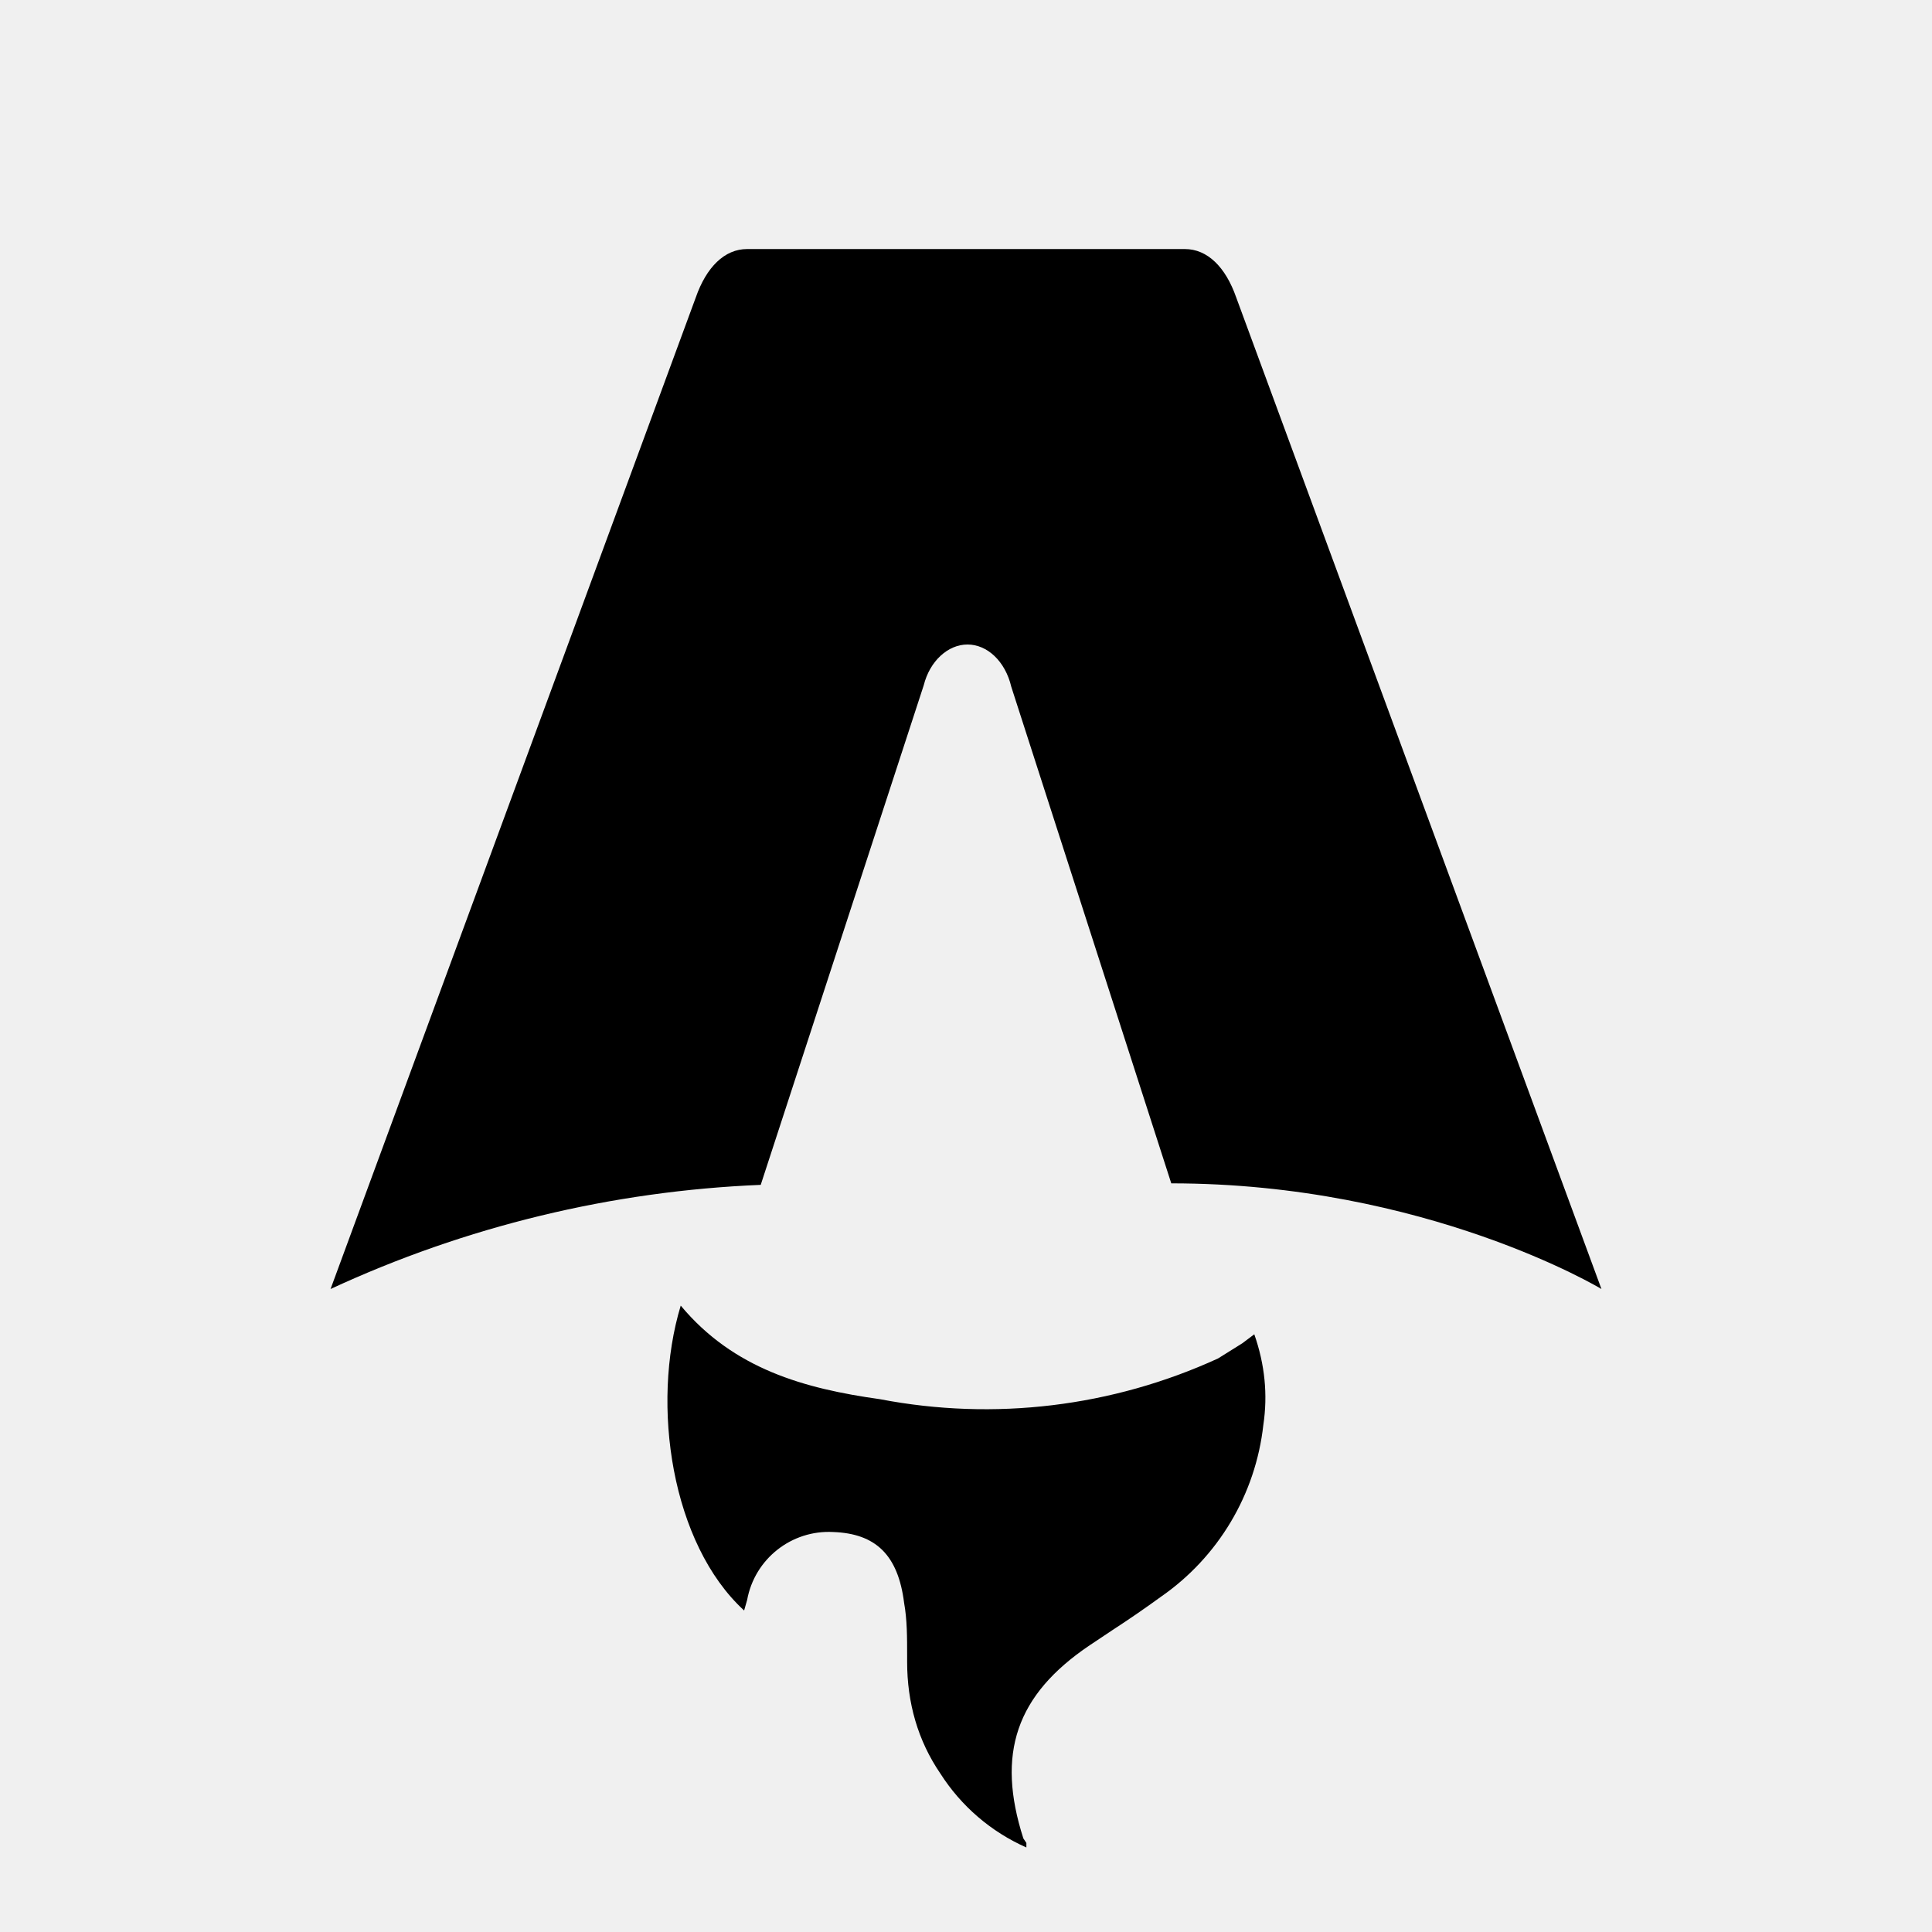
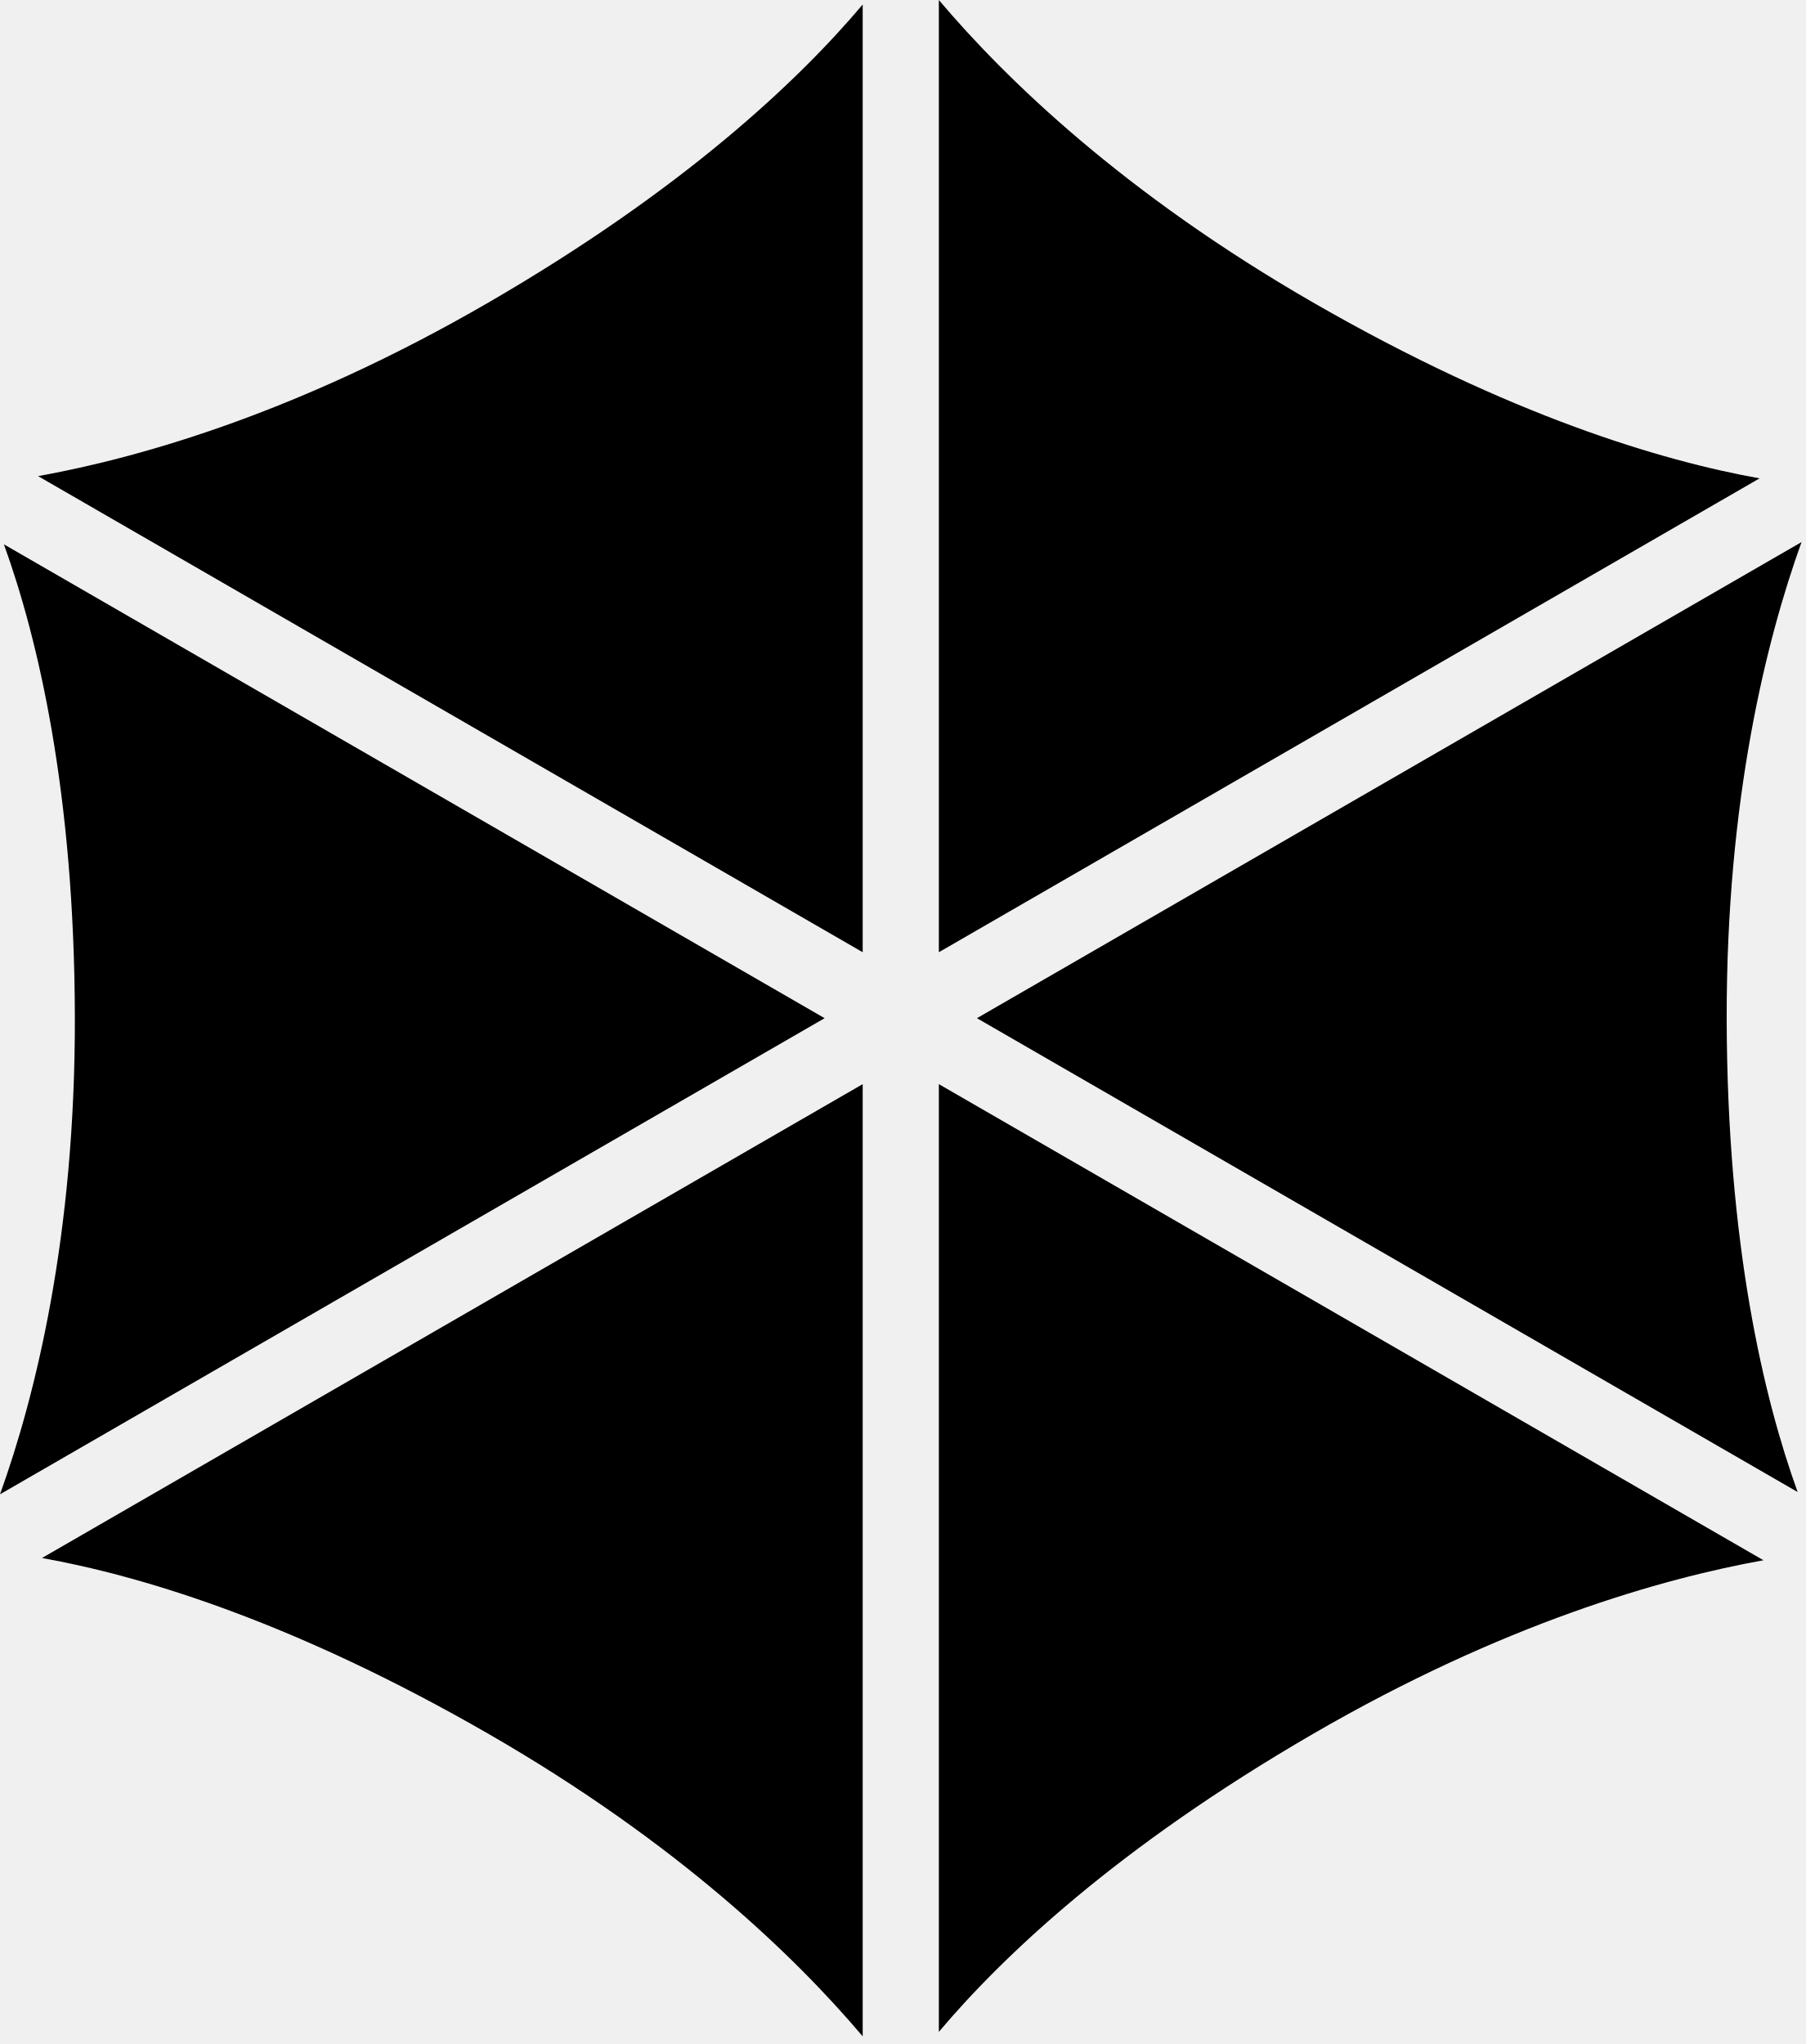
- <svg xmlns="http://www.w3.org/2000/svg" fill="none" viewBox="0 0 128 128">
-   <path d="M50.4 78.5a75.1 75.1 0 0 0-28.5 6.9l24.2-65.7c.7-2 1.9-3.2 3.4-3.2h29c1.5 0 2.7 1.2 3.4 3.2l24.2 65.7s-11.6-7-28.5-7L67 45.5c-.4-1.7-1.6-2.8-2.9-2.8-1.3 0-2.5 1.1-2.9 2.7L50.4 78.5Zm-1.1 28.2Zm-4.2-20.2c-2 6.6-.6 15.8 4.2 20.2a17.5 17.5 0 0 1 .2-.7 5.5 5.5 0 0 1 5.7-4.5c2.8.1 4.3 1.5 4.7 4.7.2 1.1.2 2.3.2 3.5v.4c0 2.7.7 5.2 2.2 7.4a13 13 0 0 0 5.7 4.9v-.3l-.2-.3c-1.8-5.6-.5-9.5 4.4-12.8l1.5-1a73 73 0 0 0 3.2-2.2 16 16 0 0 0 6.8-11.4c.3-2 .1-4-.6-6l-.8.6-1.6 1a37 37 0 0 1-22.4 2.7c-5-.7-9.7-2-13.2-6.2Z" />
+ <svg xmlns="http://www.w3.org/2000/svg" viewBox="0 0 159 180">
+   <g transform="matrix(1,0,0,1,-93.8773,-110.336)">
+     <g transform="matrix(0.5,0,0,0.5,86.6025,150)">
+       <path d="M179.912,111.617L325.153,195.472C307.246,198.696 279.296,206.63 245.756,226.088C211.378,246.032 191.207,265.146 179.913,278.534L179.912,111.617Z" />
+     </g>
+     <g transform="matrix(-0.5,-6.12323e-17,6.12323e-17,-0.5,259.808,250)">
+       <path d="M179.912,111.617L325.153,195.472C307.246,198.696 279.296,206.63 245.756,226.088C211.378,246.032 191.207,265.146 179.913,278.534L179.912,111.617Z" />
+     </g>
+     <g transform="matrix(-0.25,-0.433013,0.433013,-0.25,173.205,300)">
+       <path d="M179.912,111.617L325.153,195.472C307.248,198.696 279.297,206.63 245.756,226.088C211.378,246.032 191.207,265.146 179.913,278.534L179.912,111.617Z" />
+     </g>
+     <g transform="matrix(0.25,-0.433013,0.433013,0.25,86.6025,250)">
+       <path d="M179.912,111.617L325.153,195.472C307.246,198.696 279.296,206.63 245.756,226.088C211.378,246.032 191.207,265.146 179.913,278.534L179.912,111.617Z" />
+     </g>
+     <g transform="matrix(0.25,0.433013,-0.433013,0.25,173.205,100)">
+       <path d="M179.912,111.617L325.153,195.472C307.248,198.696 279.297,206.63 245.756,226.088C211.378,246.032 191.207,265.146 179.913,278.534L179.912,111.617Z" />
+     </g>
+     <g transform="matrix(-0.25,0.433013,-0.433013,-0.25,259.808,150)">
+       <path d="M179.912,111.617L325.153,195.472C307.246,198.696 279.296,206.63 245.756,226.088C211.378,246.032 191.207,265.146 179.913,278.534L179.912,111.617Z" />
+     </g>
+   </g>
  <style>
        path { fill: #000; }
        @media (prefers-color-scheme: dark) {
            path { fill: #FFF; }
        }
    </style>
</svg>
